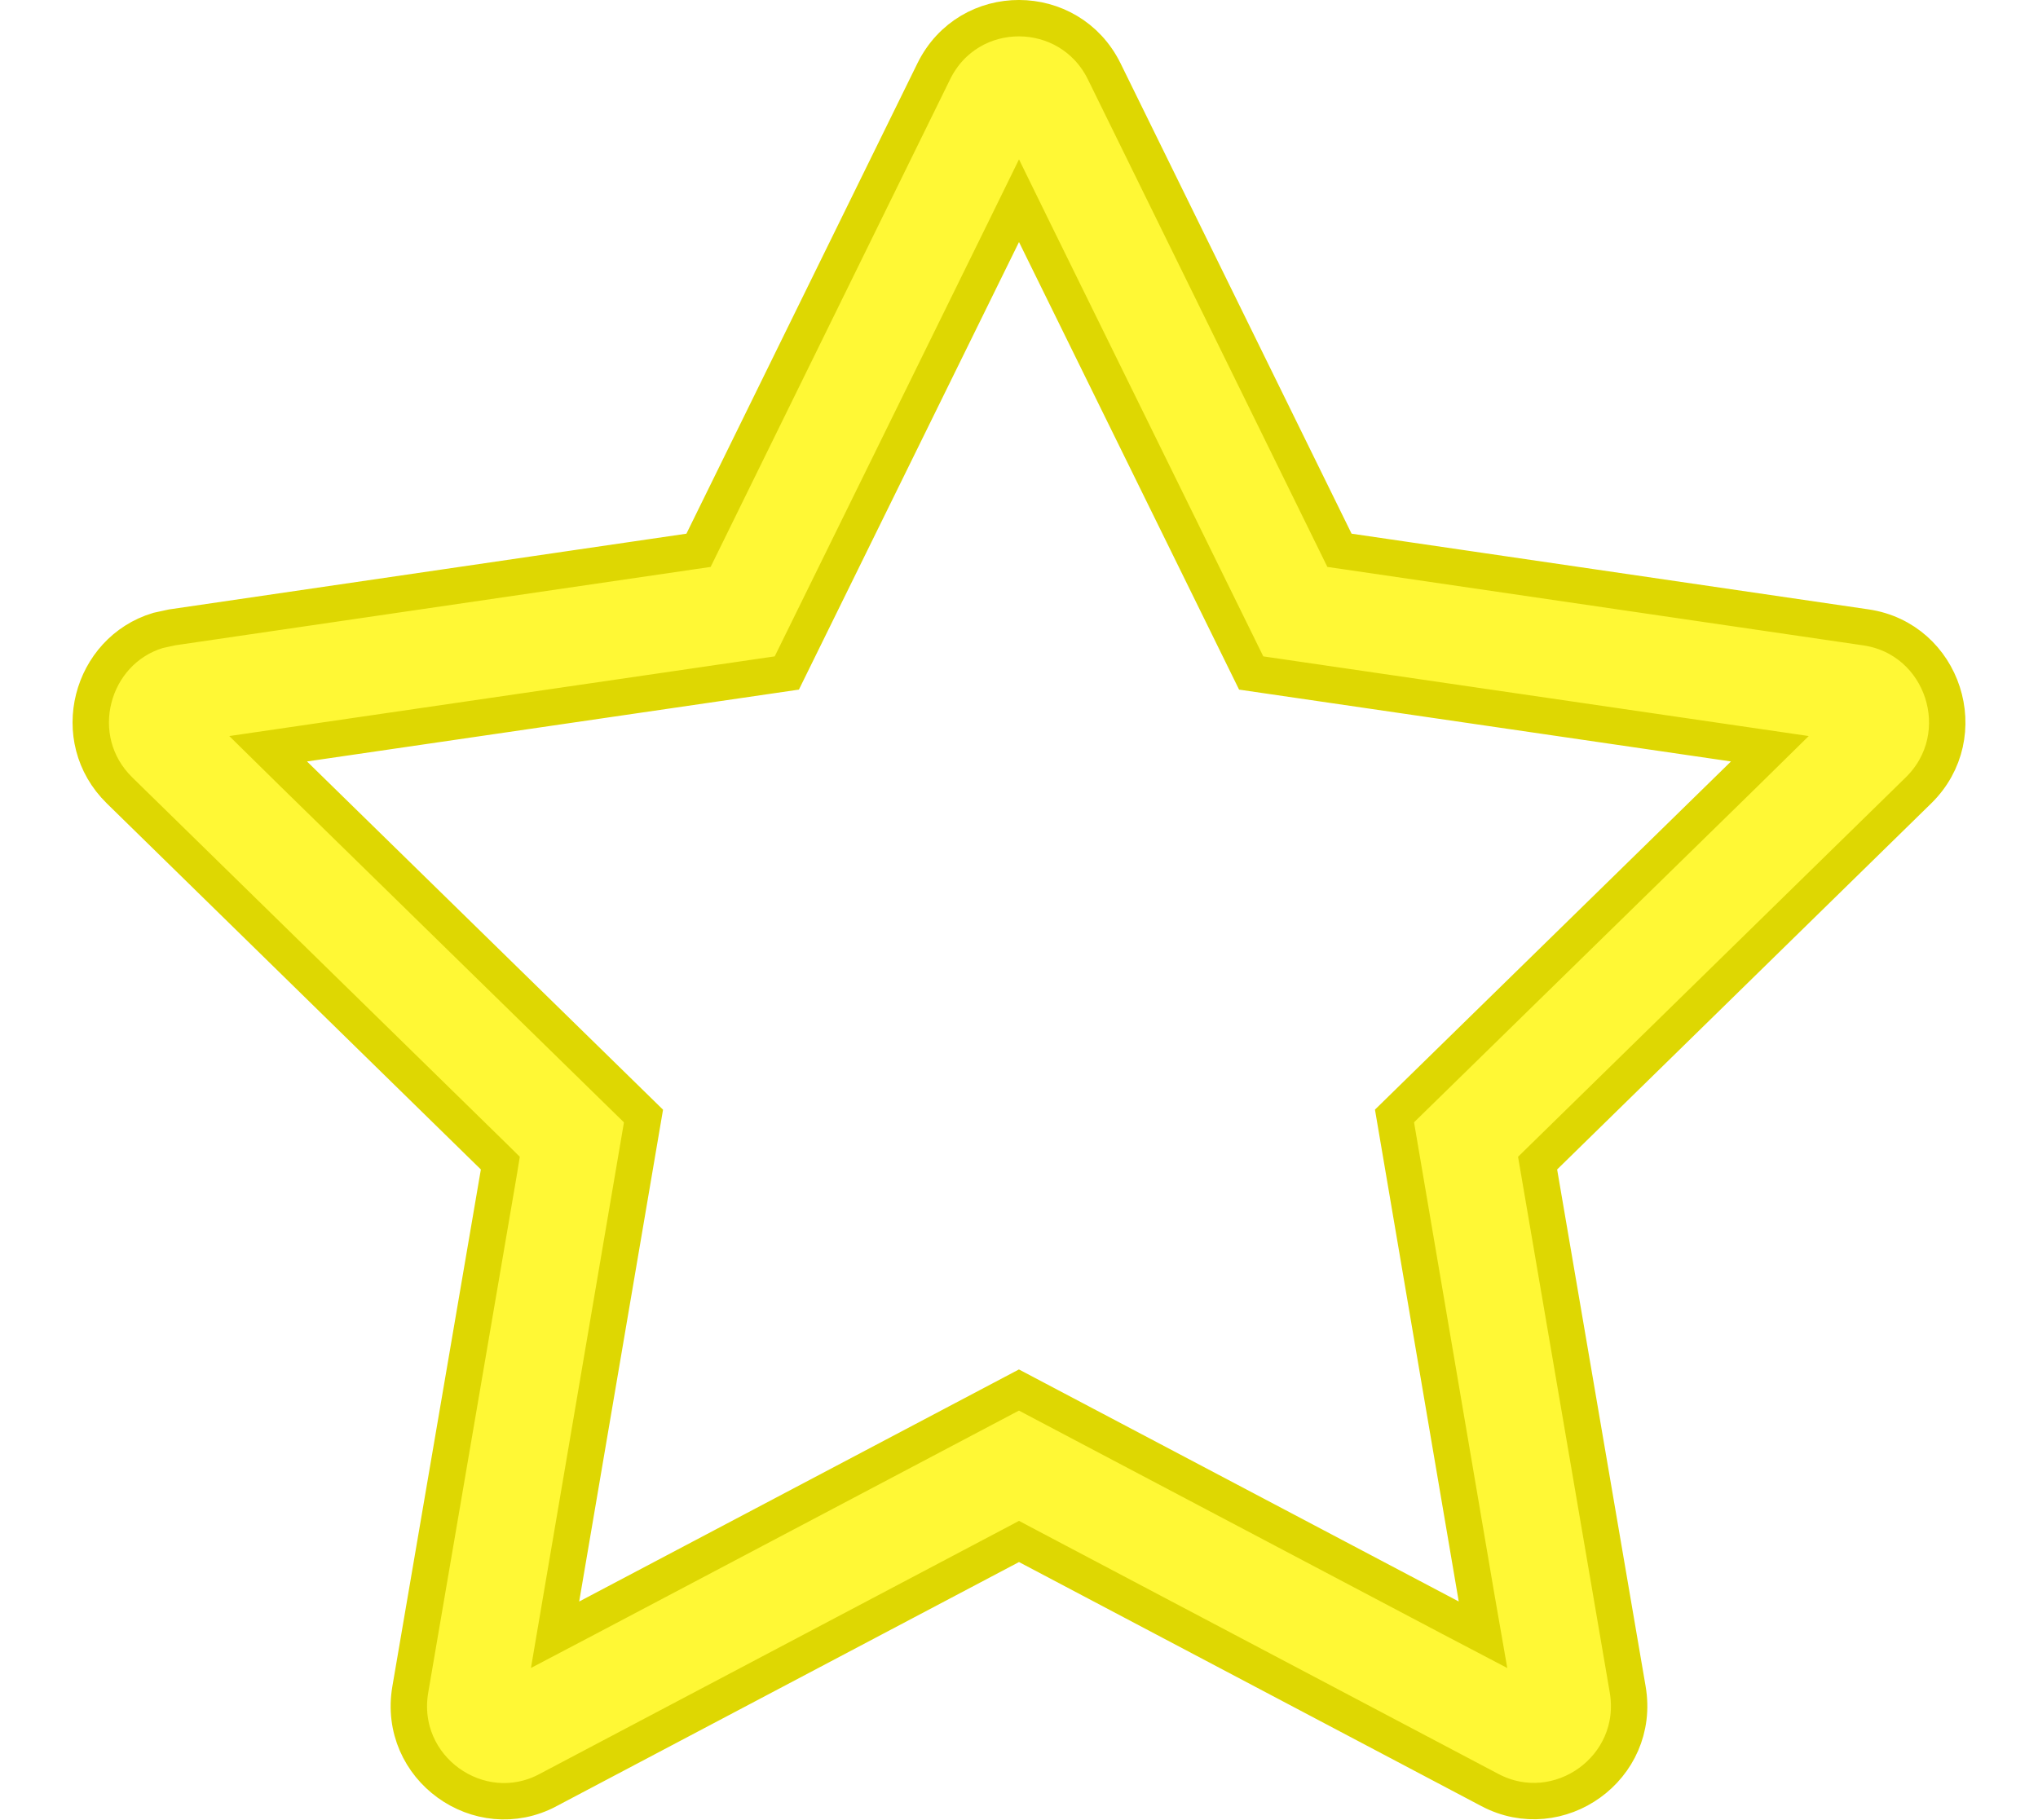
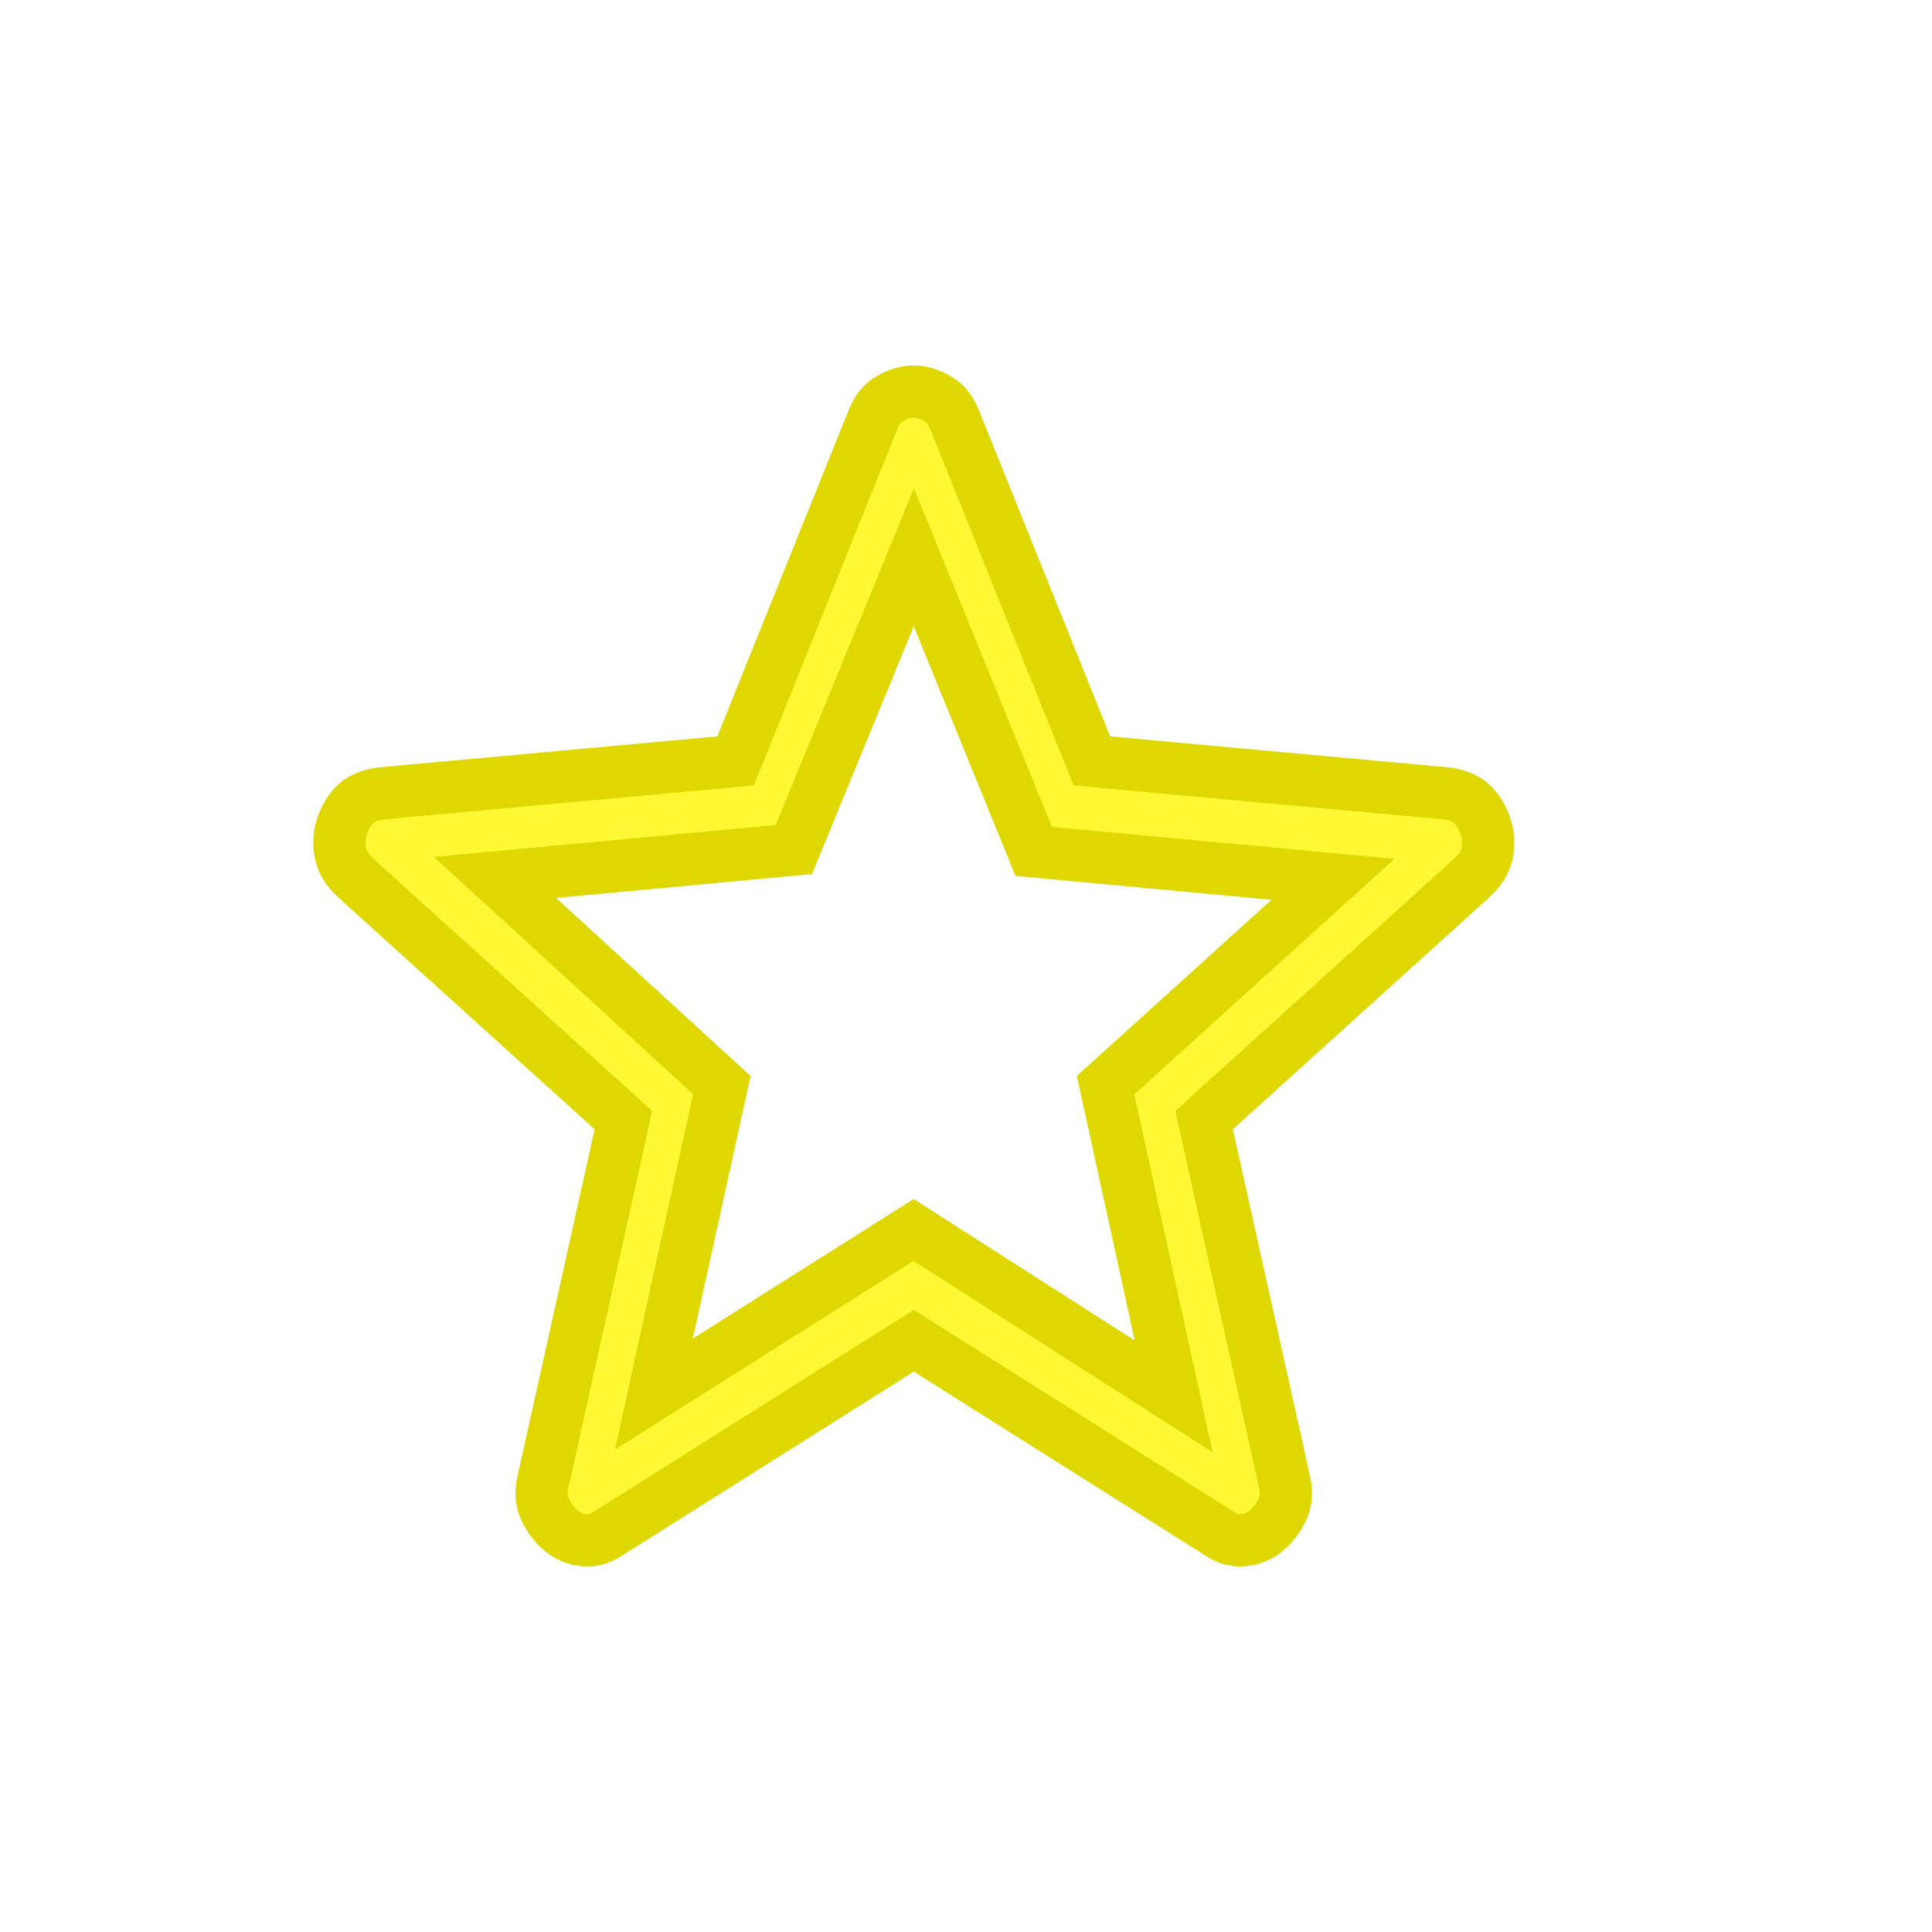
- <svg xmlns="http://www.w3.org/2000/svg" width="28" height="25" viewBox="0 0 28 25" fill="none">
-   <path d="M12.829 0.98C13.31 0.002 14.692 0.011 15.17 0.979L18.345 7.444L18.403 7.562L18.534 7.581L25.635 8.621C26.702 8.777 27.134 10.102 26.357 10.862L21.219 15.891L21.125 15.983L21.147 16.112L22.363 23.216C22.546 24.295 21.415 25.097 20.47 24.598L14.117 21.244L14 21.182L13.883 21.244L7.53 24.598L7.529 24.599C6.585 25.101 5.453 24.296 5.637 23.216L6.853 16.112L6.874 15.983L6.781 15.891L1.643 10.862C0.915 10.149 1.248 8.94 2.172 8.663L2.365 8.621L9.467 7.581L9.597 7.562L9.655 7.444L12.829 0.98ZM13.776 3.215L10.81 9.248L4.183 10.216L3.684 10.289L4.044 10.643L8.841 15.336L7.711 21.965L7.626 22.464L8.075 22.228L13.999 19.101L19.925 22.228L20.375 22.464L20.288 21.965L19.159 15.335L23.956 10.643L24.316 10.289L23.817 10.216L17.19 9.248L14.224 3.215L14 2.758L13.776 3.215Z" fill="#FFF835" stroke="#DED702" stroke-width="0.5" />
+ <svg xmlns="http://www.w3.org/2000/svg" width="37" height="37" viewBox="0 0 37 37" fill="none">
+   <path d="M17.499 7.5C17.644 7.5 17.797 7.541 17.965 7.641C18.096 7.719 18.202 7.838 18.277 8.028L18.278 8.03L20.797 14.289L20.911 14.572L21.215 14.601L27.712 15.196C27.95 15.233 28.092 15.308 28.177 15.386C28.287 15.487 28.379 15.624 28.444 15.813C28.504 15.985 28.516 16.158 28.479 16.341C28.446 16.498 28.364 16.648 28.206 16.796L23.275 21.256L23.06 21.451L23.123 21.735L24.601 28.381C24.648 28.596 24.627 28.759 24.566 28.893C24.485 29.072 24.375 29.213 24.237 29.325C24.116 29.423 23.975 29.481 23.801 29.497C23.658 29.51 23.513 29.477 23.352 29.369L23.341 29.361L17.767 25.846L17.499 25.677L17.232 25.846L11.658 29.361L11.648 29.368C11.486 29.476 11.341 29.51 11.196 29.497C11.023 29.482 10.883 29.424 10.763 29.326C10.623 29.213 10.514 29.07 10.433 28.892C10.373 28.76 10.351 28.598 10.398 28.381L11.876 21.735L11.938 21.451L11.723 21.256L6.792 16.796C6.635 16.648 6.554 16.496 6.521 16.339C6.484 16.156 6.496 15.983 6.555 15.812C6.619 15.626 6.711 15.488 6.822 15.386C6.909 15.306 7.052 15.231 7.291 15.195L13.784 14.601L14.088 14.572L14.202 14.289L16.721 8.03L16.722 8.028C16.797 7.838 16.903 7.719 17.034 7.641C17.201 7.541 17.354 7.5 17.499 7.5ZM17.037 11.803L15.203 16.27L10.602 16.699L9.479 16.804L10.312 17.565L13.825 20.781L12.78 25.527L12.523 26.698L13.535 26.058L17.497 23.555L21.461 26.092L22.477 26.741L22.219 25.564L21.173 20.782L24.686 17.602L25.528 16.84L24.396 16.734L19.796 16.305L17.963 11.805L17.501 10.672L17.037 11.803Z" fill="#FFF835" stroke="#DED702" />
</svg>
